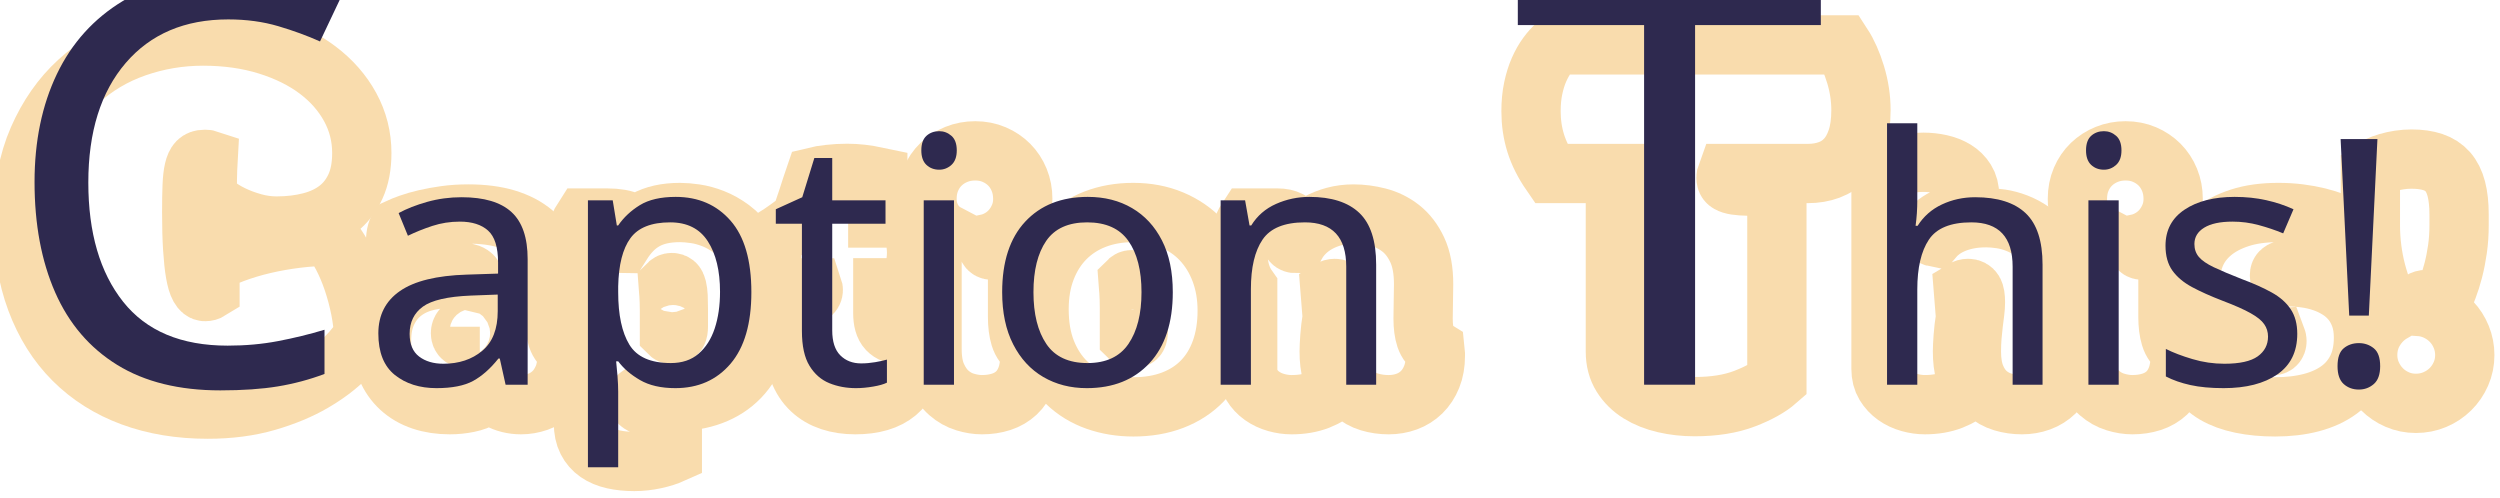
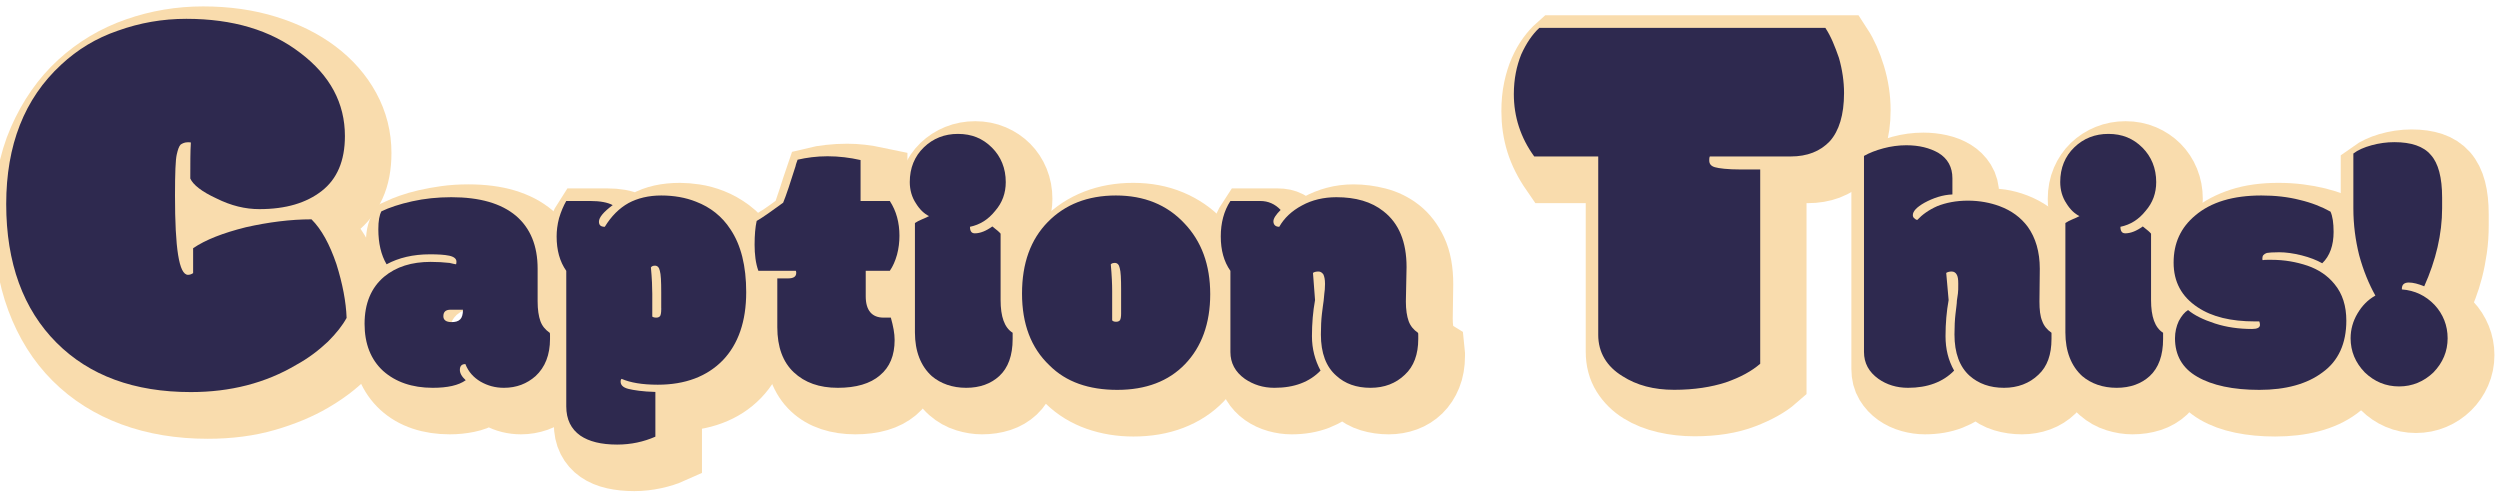
<svg xmlns="http://www.w3.org/2000/svg" width="100%" height="100%" viewBox="0 0 799 159" version="1.1" xml:space="preserve" style="fill-rule:evenodd;clip-rule:evenodd;stroke-miterlimit:10;">
  <g transform="matrix(1,0,0,1,-2325,-5132)">
    <g id="CaptionThis" transform="matrix(0.559978,0,0,0.355439,1022.83,3307.57)">
      <rect x="2325.39" y="5132.89" width="1425.55" height="447.234" style="fill:none;" />
      <clipPath id="_clip1">
        <rect x="2325.39" y="5132.89" width="1425.55" height="447.234" />
      </clipPath>
      <g clip-path="url(#_clip1)">
        <g transform="matrix(1.78578,0,0,2.81342,2477.75,5172.27)">
          <path d="M0,114.286C5.656,112.637 10.576,110.589 14.761,108.143C18.943,105.699 22.391,103.105 25.102,100.365C27.812,97.625 29.728,95.165 30.847,92.984C30.788,90.51 30.463,87.785 29.875,84.808C29.285,81.834 28.505,78.887 27.532,75.97C26.561,73.053 25.411,70.328 24.086,67.794C22.76,65.261 21.301,63.169 19.71,61.518C16.469,61.518 13.051,61.739 9.457,62.181C5.862,62.623 2.371,63.242 -1.017,64.037C-4.406,64.833 -7.602,65.791 -10.606,66.91C-13.612,68.03 -16.146,69.296 -18.208,70.711L-18.208,78.754C-18.681,79.05 -19.211,79.196 -19.799,79.196C-20.448,79.196 -21.037,78.725 -21.567,77.782C-22.098,76.84 -22.539,75.351 -22.893,73.318C-23.246,71.285 -23.526,68.664 -23.732,65.452C-23.939,62.241 -24.042,58.367 -24.042,53.828C-24.042,50.47 -23.998,47.701 -23.909,45.52C-23.821,43.341 -23.631,41.617 -23.335,40.349C-23.041,39.083 -22.643,38.199 -22.142,37.698C-21.642,37.198 -20.948,36.946 -20.064,36.946L-19.49,36.946C-19.225,36.946 -19.004,36.976 -18.827,37.035C-18.946,39.098 -19.019,41.131 -19.048,43.134C-19.078,45.138 -19.092,46.905 -19.092,48.437C-18.681,49.321 -17.753,50.337 -16.308,51.486C-14.865,52.635 -13.112,53.711 -11.049,54.712C-8.987,55.715 -6.733,56.555 -4.287,57.231C-1.843,57.91 0.618,58.248 3.093,58.248C7.04,58.248 10.694,57.806 14.054,56.922C17.412,56.038 20.285,54.668 22.671,52.812C25.058,50.956 26.928,48.556 28.284,45.608C29.639,42.662 30.316,39.098 30.316,34.913C30.316,29.669 29.079,24.779 26.604,20.241C24.13,15.704 20.667,11.756 16.219,8.397C11.77,5.038 6.422,2.387 0.177,0.442C-6.07,-1.503 -12.936,-2.475 -20.418,-2.475C-27.843,-2.475 -35.018,-1.266 -41.94,1.149C-48.865,3.566 -54.993,7.219 -60.325,12.109C-65.659,17.001 -69.931,23.114 -73.142,30.45C-76.354,37.786 -77.959,46.404 -77.959,56.303C-77.959,65.909 -76.56,74.467 -73.761,81.98C-70.962,89.493 -66.984,95.828 -61.828,100.984C-56.673,106.14 -50.47,110.058 -43.223,112.739C-35.975,115.42 -27.873,116.761 -18.915,116.761C-11.963,116.761 -5.657,115.935 0,114.286Z" style="fill:none;fill-rule:nonzero;stroke:rgb(249,220,173);stroke-width:18.95px;" />
        </g>
        <g transform="matrix(1.78578,0,0,2.81342,2599.24,5395.41)">
          <path d="M0,11.115C0,12.618 -0.305,13.657 -0.913,14.229C-1.522,14.802 -2.398,15.088 -3.544,15.088C-4.261,15.088 -4.878,14.945 -5.396,14.658C-5.916,14.372 -6.175,13.871 -6.175,13.155C-6.175,12.618 -6.005,12.144 -5.665,11.732C-5.325,11.321 -4.743,11.115 -3.92,11.115L0,11.115ZM23.945,-2.039C23.945,-5.618 23.373,-8.831 22.228,-11.677C21.082,-14.523 19.363,-16.92 17.073,-18.871C14.782,-20.822 11.91,-22.316 8.456,-23.355C5.001,-24.392 0.966,-24.912 -3.651,-24.912C-6.301,-24.912 -8.779,-24.751 -11.088,-24.428C-13.396,-24.106 -15.509,-23.721 -17.423,-23.274C-19.338,-22.826 -21.021,-22.343 -22.47,-21.824C-23.92,-21.305 -25.11,-20.831 -26.04,-20.402C-26.435,-19.614 -26.694,-18.71 -26.819,-17.69C-26.944,-16.67 -27.007,-15.658 -27.007,-14.657C-27.007,-12.544 -26.766,-10.469 -26.282,-8.428C-25.799,-6.388 -25.164,-4.705 -24.376,-3.382C-22.443,-4.491 -20.26,-5.315 -17.826,-5.851C-15.392,-6.388 -12.958,-6.657 -10.523,-6.657C-9.45,-6.657 -8.395,-6.621 -7.356,-6.55C-6.318,-6.477 -5.405,-6.362 -4.618,-6.2C-3.831,-6.039 -3.195,-5.798 -2.712,-5.476C-2.229,-5.154 -1.987,-4.759 -1.987,-4.295C-1.987,-4.044 -2.041,-3.739 -2.148,-3.382C-2.721,-3.524 -3.419,-3.668 -4.242,-3.811C-4.958,-3.919 -5.817,-4.017 -6.819,-4.107C-7.821,-4.196 -8.967,-4.241 -10.255,-4.241C-13.119,-4.241 -15.831,-3.846 -18.39,-3.06C-20.949,-2.272 -23.194,-1.064 -25.128,0.565C-27.061,2.194 -28.591,4.252 -29.718,6.739C-30.846,9.227 -31.409,12.171 -31.409,15.571C-31.409,18.865 -30.882,21.772 -29.825,24.296C-28.771,26.819 -27.284,28.959 -25.369,30.712C-23.455,32.466 -21.164,33.791 -18.497,34.685C-15.831,35.579 -12.868,36.027 -9.611,36.027C-7.606,36.027 -5.638,35.83 -3.705,35.437C-1.772,35.043 -0.233,34.452 0.912,33.665C0.304,33.056 -0.161,32.466 -0.483,31.893C-0.806,31.321 -0.967,30.784 -0.967,30.282C-0.967,29.745 -0.815,29.316 -0.511,28.994C-0.207,28.672 0.25,28.511 0.858,28.511C1.359,29.799 2.048,30.918 2.926,31.866C3.803,32.815 4.786,33.594 5.879,34.202C6.97,34.811 8.134,35.266 9.368,35.571C10.604,35.875 11.865,36.027 13.154,36.027C14.979,36.027 16.769,35.723 18.522,35.115C20.276,34.506 21.843,33.567 23.221,32.296C24.599,31.026 25.718,29.406 26.576,27.437C27.436,25.469 27.865,23.124 27.865,20.403L27.865,19.464C27.865,19.052 27.847,18.703 27.812,18.417C26.308,17.486 25.288,16.216 24.751,14.605C24.214,12.994 23.945,10.954 23.945,8.484L23.945,-2.039Z" style="fill:none;fill-rule:nonzero;stroke:rgb(249,220,173);stroke-width:18.95px;" />
        </g>
        <g transform="matrix(1.78578,0,0,2.81342,2658.39,5542.85)">
          <path d="M0,-76.027C-0.537,-75.203 -1.003,-74.317 -1.396,-73.369C-1.79,-72.42 -2.121,-71.444 -2.39,-70.443C-2.657,-69.441 -2.854,-68.456 -2.979,-67.49C-3.104,-66.524 -3.168,-65.611 -3.168,-64.752C-3.168,-62.675 -2.907,-60.689 -2.39,-58.792C-1.871,-56.895 -1.074,-55.195 0,-53.692L0,-10.47C0,-8.252 0.394,-6.372 1.182,-4.833C1.968,-3.295 3.068,-2.033 4.483,-1.048C5.896,-0.064 7.605,0.652 9.61,1.1C11.615,1.547 13.834,1.771 16.269,1.771C17.342,1.771 18.442,1.708 19.57,1.583C20.698,1.457 21.799,1.279 22.872,1.046C23.946,0.813 24.957,0.544 25.906,0.241C26.854,-0.064 27.686,-0.377 28.402,-0.699L28.402,-14.981C26.362,-15.088 24.635,-15.222 23.222,-15.383C21.807,-15.544 20.662,-15.751 19.785,-16.001C18.907,-16.252 18.272,-16.565 17.879,-16.94C17.484,-17.316 17.288,-17.773 17.288,-18.309C17.288,-18.739 17.413,-19.043 17.664,-19.222C17.95,-19.079 18.362,-18.908 18.899,-18.712C19.437,-18.515 20.151,-18.318 21.047,-18.121C21.941,-17.924 23.051,-17.754 24.376,-17.611C25.699,-17.468 27.311,-17.397 29.208,-17.397C33.61,-17.397 37.557,-18.049 41.047,-19.356C44.536,-20.663 47.498,-22.578 49.933,-25.101C52.366,-27.625 54.228,-30.72 55.517,-34.39C56.805,-38.058 57.449,-42.237 57.449,-46.926C57.449,-51.472 56.983,-55.391 56.053,-58.685C55.122,-61.978 53.905,-64.76 52.402,-67.034C50.898,-69.306 49.189,-71.15 47.274,-72.564C45.359,-73.977 43.417,-75.069 41.449,-75.839C39.48,-76.608 37.574,-77.128 35.731,-77.396C33.888,-77.664 32.269,-77.798 30.872,-77.798C28.617,-77.798 26.567,-77.592 24.725,-77.181C22.881,-76.769 21.208,-76.143 19.704,-75.302C18.201,-74.461 16.841,-73.423 15.624,-72.188C14.407,-70.953 13.279,-69.512 12.241,-67.866C11.525,-67.866 11.033,-68.027 10.765,-68.349C10.496,-68.671 10.362,-69.047 10.362,-69.477C10.362,-69.942 10.487,-70.389 10.738,-70.819C11.418,-71.964 12.76,-73.27 14.765,-74.738C13.941,-75.168 12.921,-75.49 11.705,-75.705C10.487,-75.92 9.128,-76.027 7.624,-76.027L0,-76.027ZM27.489,-46.336C27.489,-47.517 27.472,-48.528 27.436,-49.369C27.399,-50.21 27.364,-50.944 27.328,-51.571C27.293,-52.196 27.239,-52.76 27.168,-53.262C27.096,-53.763 27.042,-54.3 27.007,-54.873C27.149,-55.015 27.319,-55.141 27.517,-55.249C27.713,-55.356 27.973,-55.41 28.295,-55.41C28.652,-55.41 28.966,-55.302 29.234,-55.088C29.503,-54.873 29.727,-54.407 29.905,-53.692C30.084,-52.975 30.201,-52.062 30.255,-50.953C30.309,-49.843 30.335,-48.484 30.335,-46.873L30.335,-41.396C30.335,-40.465 30.219,-39.794 29.986,-39.383C29.753,-38.971 29.297,-38.765 28.617,-38.765C28.115,-38.765 27.739,-38.89 27.489,-39.141L27.489,-46.336Z" style="fill:none;fill-rule:nonzero;stroke:rgb(249,220,173);stroke-width:18.95px;" />
        </g>
        <g transform="matrix(1.78578,0,0,2.81342,2778.82,5343.3)">
          <path d="M0,35.168C0,38.462 0.465,41.315 1.396,43.732C2.326,46.148 3.651,48.161 5.369,49.772C7.087,51.383 9.136,52.583 11.517,53.369C13.896,54.156 16.537,54.55 19.436,54.55C25.198,54.55 29.637,53.244 32.751,50.631C35.865,48.019 37.422,44.224 37.422,39.249C37.422,38.032 37.306,36.815 37.073,35.598C36.84,34.381 36.581,33.235 36.295,32.162L33.986,32.162C32.16,32.162 30.746,31.634 29.744,30.578C28.742,29.522 28.241,27.759 28.241,25.289L28.241,17.182L35.919,17.182C36.957,15.678 37.735,13.898 38.255,11.839C38.773,9.782 39.033,7.839 39.033,6.014C39.033,4.081 38.773,2.14 38.255,0.189C37.735,-1.762 36.957,-3.524 35.919,-5.1L26.631,-5.1L26.631,-18.254C24.769,-18.647 23.061,-18.934 21.503,-19.113C19.946,-19.292 18.397,-19.382 16.858,-19.382C14.89,-19.382 12.957,-19.274 11.061,-19.06C9.162,-18.845 7.642,-18.594 6.496,-18.308C6.21,-17.484 5.87,-16.456 5.477,-15.221C5.082,-13.986 4.671,-12.706 4.241,-11.382C3.812,-10.057 3.383,-8.786 2.953,-7.57C2.523,-6.353 2.147,-5.368 1.825,-4.617C0.68,-3.758 -0.636,-2.791 -2.121,-1.717C-3.606,-0.644 -5.101,0.359 -6.604,1.289C-6.818,2.185 -6.989,3.303 -7.114,4.645C-7.24,5.987 -7.302,7.178 -7.302,8.215C-7.302,9.826 -7.204,11.41 -7.007,12.967C-6.811,14.524 -6.515,15.947 -6.121,17.235L5.906,17.235C5.978,17.45 6.014,17.665 6.014,17.88C6.014,18.417 5.799,18.846 5.369,19.168C4.939,19.49 4.259,19.651 3.329,19.651L0,19.651L0,35.168Z" style="fill:none;fill-rule:nonzero;stroke:rgb(249,220,173);stroke-width:18.95px;" />
        </g>
        <g transform="matrix(1.78578,0,0,2.81342,2857.35,5318.38)">
          <path d="M0,45.691C0,49.092 0.511,51.928 1.53,54.201C2.551,56.474 3.839,58.291 5.396,59.65C6.953,61.011 8.671,61.978 10.551,62.55C12.43,63.122 14.229,63.409 15.946,63.409C18.165,63.409 20.215,63.105 22.094,62.496C23.973,61.888 25.592,60.948 26.953,59.677C28.312,58.407 29.369,56.787 30.121,54.818C30.872,52.85 31.248,50.505 31.248,47.785L31.248,46.845C31.248,46.434 31.229,46.085 31.194,45.798C29.691,44.868 28.671,43.517 28.134,41.745C27.598,39.973 27.329,37.852 27.329,35.382L27.329,14.121C27.257,14.013 27.096,13.844 26.846,13.611C26.595,13.378 26.326,13.137 26.04,12.886C25.753,12.636 25.484,12.421 25.234,12.242C24.984,12.063 24.806,11.938 24.698,11.866C22.765,13.298 20.903,14.013 19.114,14.013C18.541,14.013 18.139,13.808 17.906,13.396C17.673,12.985 17.557,12.51 17.557,11.973C19.061,11.651 20.51,11.07 21.906,10.228C23.302,9.388 24.519,8.341 25.557,7.087C26.595,5.835 27.427,4.412 28.054,2.819C28.68,1.227 28.993,-0.5 28.993,-2.362C28.993,-4.545 28.608,-6.577 27.839,-8.456C27.068,-10.335 26.004,-11.955 24.645,-13.315C23.283,-14.675 21.682,-15.749 19.839,-16.537C17.995,-17.323 15.981,-17.718 13.799,-17.718C11.651,-17.718 9.646,-17.342 7.785,-16.59C5.924,-15.838 4.296,-14.791 2.899,-13.449C1.504,-12.107 0.403,-10.497 -0.402,-8.617C-1.208,-6.738 -1.61,-4.652 -1.61,-2.362C-1.61,-0.894 -1.423,0.43 -1.047,1.611C-0.671,2.792 -0.187,3.839 0.403,4.752C0.993,5.665 1.646,6.443 2.362,7.087C3.078,7.732 3.776,8.233 4.457,8.591C3.633,9.02 2.863,9.378 2.147,9.665C1.432,9.951 0.716,10.327 0,10.792L0,45.691Z" style="fill:none;fill-rule:nonzero;stroke:rgb(249,220,173);stroke-width:18.95px;" />
        </g>
        <g transform="matrix(1.78578,0,0,2.81342,2994.74,5330.01)">
          <path d="M0,57.824C3.723,56.393 6.872,54.344 9.449,51.677C12.026,49.011 13.995,45.78 15.355,41.986C16.716,38.192 17.396,33.932 17.396,29.207C17.396,24.626 16.671,20.411 15.222,16.563C13.771,12.716 11.731,9.405 9.101,6.63C6.47,3.857 3.311,1.7 -0.376,0.16C-4.062,-1.378 -8.144,-2.148 -12.617,-2.148C-17.092,-2.148 -21.173,-1.432 -24.858,-0.001C-28.546,1.431 -31.714,3.489 -34.362,6.174C-37.012,8.858 -39.069,12.107 -40.536,15.919C-42.005,19.731 -42.737,23.999 -42.737,28.724C-42.737,33.95 -41.951,38.514 -40.375,42.415C-38.801,46.317 -36.662,49.574 -33.959,52.187C-31.257,54.8 -28.071,56.75 -24.402,58.039C-20.733,59.327 -16.805,59.972 -12.617,59.972C-7.929,59.972 -3.723,59.255 0,57.824ZM-13.853,28.402C-13.853,27.22 -13.87,26.21 -13.906,25.368C-13.942,24.528 -13.978,23.794 -14.014,23.167C-14.049,22.541 -14.103,21.977 -14.174,21.475C-14.246,20.975 -14.3,20.438 -14.335,19.865C-14.192,19.722 -14.022,19.596 -13.825,19.489C-13.629,19.382 -13.369,19.328 -13.047,19.328C-12.689,19.328 -12.376,19.435 -12.107,19.65C-11.839,19.865 -11.615,20.33 -11.437,21.046C-11.258,21.762 -11.141,22.675 -11.087,23.784C-11.033,24.894 -11.007,26.254 -11.007,27.865L-11.007,35.543C-11.007,36.474 -11.123,37.145 -11.355,37.556C-11.589,37.968 -12.045,38.174 -12.725,38.174C-13.227,38.174 -13.603,38.049 -13.853,37.798L-13.853,28.402Z" style="fill:none;fill-rule:nonzero;stroke:rgb(249,220,173);stroke-width:18.95px;" />
        </g>
        <g transform="matrix(1.78578,0,0,2.81342,3037.51,5493.15)">
          <path d="M0,-58.361C-1.074,-56.75 -1.871,-54.906 -2.39,-52.831C-2.907,-50.755 -3.168,-48.858 -3.168,-47.139C-3.168,-45.063 -2.907,-43.077 -2.39,-41.18C-1.871,-39.282 -1.074,-37.583 0,-36.079L0,-10.093C0,-8.16 0.43,-6.486 1.289,-5.073C2.147,-3.658 3.248,-2.477 4.591,-1.529C5.933,-0.58 7.437,0.127 9.101,0.592C10.765,1.056 12.402,1.289 14.014,1.289C17.234,1.289 20.107,0.797 22.631,-0.187C25.154,-1.171 27.203,-2.486 28.778,-4.133C28.062,-5.457 27.427,-7.032 26.872,-8.858C26.316,-10.683 26.04,-12.992 26.04,-15.784C26.04,-16.285 26.058,-16.929 26.094,-17.717C26.129,-18.504 26.183,-19.382 26.255,-20.348C26.326,-21.314 26.424,-22.343 26.55,-23.435C26.675,-24.527 26.827,-25.61 27.007,-26.683L26.309,-35.435C26.773,-35.721 27.275,-35.864 27.812,-35.864C28.635,-35.864 29.234,-35.55 29.61,-34.925C29.986,-34.298 30.174,-33.126 30.174,-31.408C30.174,-30.477 30.102,-29.457 29.959,-28.348C29.816,-27.238 29.664,-26.03 29.503,-24.724C29.342,-23.417 29.198,-22.012 29.073,-20.509C28.947,-19.006 28.886,-17.412 28.886,-15.731C28.886,-12.58 29.323,-9.923 30.201,-7.757C31.078,-5.591 32.259,-3.838 33.744,-2.496C35.229,-1.153 36.947,-0.187 38.899,0.404C40.85,0.994 42.898,1.289 45.047,1.289C47.087,1.289 49.011,0.958 50.818,0.296C52.625,-0.366 54.209,-1.359 55.57,-2.684C56.93,-4.007 58.004,-5.645 58.791,-7.596C59.578,-9.547 59.973,-11.793 59.973,-14.335L59.973,-15.274C59.973,-15.685 59.954,-16.034 59.919,-16.321C58.415,-17.252 57.396,-18.522 56.858,-20.133C56.321,-21.744 56.053,-23.784 56.053,-26.254C56.053,-27.972 56.08,-29.833 56.134,-31.838C56.188,-33.842 56.214,-35.65 56.214,-37.26C56.214,-41.663 55.534,-45.314 54.174,-48.213C52.813,-51.112 51.06,-53.403 48.912,-55.086C46.765,-56.768 44.356,-57.949 41.69,-58.629C39.024,-59.309 36.402,-59.65 33.825,-59.65C31.642,-59.65 29.592,-59.389 27.678,-58.871C25.763,-58.352 24.026,-57.663 22.47,-56.804C20.912,-55.944 19.552,-54.942 18.389,-53.797C17.226,-52.651 16.286,-51.452 15.57,-50.2C14.89,-50.2 14.407,-50.369 14.121,-50.71C13.834,-51.049 13.691,-51.435 13.691,-51.864C13.691,-52.831 14.479,-54.047 16.054,-55.515C15.266,-56.338 14.362,-57.019 13.342,-57.555C12.322,-58.092 11.061,-58.361 9.557,-58.361L0,-58.361Z" style="fill:none;fill-rule:nonzero;stroke:rgb(249,220,173);stroke-width:18.95px;" />
        </g>
        <g transform="matrix(1.78578,0,0,2.81342,3339.53,5371.46)">
          <path d="M0,-25.278L-6.1,-25.278C-8.28,-25.278 -10.032,-25.322 -11.358,-25.41C-12.685,-25.499 -13.716,-25.66 -14.452,-25.897C-15.189,-26.132 -15.676,-26.412 -15.91,-26.736C-16.146,-27.06 -16.264,-27.487 -16.264,-28.018C-16.264,-28.429 -16.176,-28.871 -15.999,-29.344L9.899,-29.344C12.374,-29.344 14.642,-29.726 16.705,-30.493C18.767,-31.258 20.55,-32.451 22.053,-34.072C23.555,-35.693 24.733,-37.785 25.588,-40.348C26.441,-42.911 26.869,-45.99 26.869,-49.585C26.869,-53.414 26.295,-57.215 25.146,-60.987C23.997,-64.757 22.597,-67.91 20.947,-70.445L-70.446,-70.445C-71.448,-69.56 -72.435,-68.456 -73.407,-67.13C-74.379,-65.804 -75.249,-64.271 -76.015,-62.533C-76.781,-60.795 -77.399,-58.821 -77.87,-56.611C-78.343,-54.402 -78.577,-51.941 -78.577,-49.231C-78.577,-45.636 -78.077,-42.233 -77.075,-39.022C-76.073,-35.81 -74.454,-32.584 -72.214,-29.344L-51.619,-29.344L-51.619,27.578C-51.619,30.583 -50.927,33.191 -49.542,35.401C-48.158,37.61 -46.302,39.437 -43.974,40.881C-41.646,42.325 -38.95,43.4 -35.886,44.107C-32.823,44.814 -29.641,45.167 -26.34,45.167C-20.095,45.167 -14.747,44.313 -10.298,42.604C-5.85,40.896 -2.417,38.98 0,36.859L0,-25.278Z" style="fill:none;fill-rule:nonzero;stroke:rgb(249,220,173);stroke-width:18.95px;" />
        </g>
        <g transform="matrix(1.78578,0,0,2.81342,3449.49,5467.01)">
          <path d="M0,-56.321C0,-58.218 -0.421,-59.838 -1.262,-61.18C-2.103,-62.522 -3.213,-63.613 -4.59,-64.455C-5.969,-65.296 -7.543,-65.913 -9.315,-66.307C-11.087,-66.701 -12.904,-66.898 -14.765,-66.898C-17.307,-66.898 -19.785,-66.567 -22.201,-65.905C-24.617,-65.242 -26.648,-64.428 -28.295,-63.462L-28.295,-0.805C-28.295,1.128 -27.865,2.802 -27.006,4.215C-26.147,5.63 -25.047,6.811 -23.704,7.759C-22.362,8.708 -20.858,9.415 -19.194,9.88C-17.529,10.345 -15.893,10.577 -14.281,10.577C-11.06,10.577 -8.188,10.085 -5.664,9.101C-3.141,8.117 -1.092,6.802 0.483,5.155C-0.233,3.831 -0.868,2.256 -1.423,0.43C-1.978,-1.395 -2.255,-3.704 -2.255,-6.496C-2.255,-6.997 -2.237,-7.641 -2.201,-8.429C-2.166,-9.216 -2.112,-10.093 -2.04,-11.06C-1.969,-12.026 -1.87,-13.055 -1.745,-14.147C-1.62,-15.238 -1.468,-16.321 -1.288,-17.395L-1.986,-26.147C-1.521,-26.433 -1.02,-26.576 -0.483,-26.576C0.34,-26.576 0.939,-26.262 1.315,-25.637C1.691,-25.01 1.88,-23.838 1.88,-22.12C1.88,-21.189 1.808,-20.169 1.665,-19.06C1.521,-17.95 1.369,-16.742 1.208,-15.436C1.047,-14.129 0.903,-12.724 0.778,-11.221C0.653,-9.717 0.591,-8.124 0.591,-6.443C0.591,-3.292 1.028,-0.634 1.906,1.531C2.783,3.697 3.964,5.45 5.45,6.792C6.935,8.135 8.653,9.101 10.604,9.692C12.555,10.282 14.604,10.577 16.752,10.577C18.792,10.577 20.716,10.246 22.523,9.584C24.33,8.922 25.914,7.929 27.275,6.604C28.635,5.281 29.709,3.643 30.496,1.692C31.283,-0.258 31.678,-2.505 31.678,-5.047L31.678,-5.986C31.678,-6.397 31.659,-6.746 31.624,-7.033C30.121,-7.964 29.101,-9.234 28.563,-10.845C28.026,-12.456 27.759,-14.496 27.759,-16.966C27.759,-18.684 27.785,-20.456 27.839,-22.281C27.893,-24.107 27.919,-25.825 27.919,-27.435C27.919,-30.37 27.562,-32.947 26.846,-35.167C26.129,-37.386 25.172,-39.301 23.974,-40.912C22.773,-42.523 21.404,-43.856 19.866,-44.912C18.326,-45.967 16.716,-46.818 15.033,-47.462C13.351,-48.106 11.678,-48.553 10.014,-48.804C8.35,-49.054 6.801,-49.18 5.369,-49.18C3.186,-49.18 1.217,-49.001 -0.537,-48.643C-2.291,-48.285 -3.848,-47.811 -5.208,-47.22C-6.568,-46.63 -7.75,-45.967 -8.751,-45.234C-9.754,-44.5 -10.577,-43.758 -11.221,-43.006C-11.579,-43.077 -11.911,-43.256 -12.214,-43.543C-12.519,-43.829 -12.671,-44.187 -12.671,-44.616C-12.671,-45.154 -12.34,-45.771 -11.678,-46.469C-11.016,-47.167 -10.112,-47.846 -8.966,-48.509C-7.821,-49.171 -6.479,-49.761 -4.939,-50.281C-3.4,-50.799 -1.754,-51.113 0,-51.22L0,-56.321Z" style="fill:none;fill-rule:nonzero;stroke:rgb(249,220,173);stroke-width:18.95px;" />
        </g>
        <g transform="matrix(1.78578,0,0,2.81342,3513.92,5318.38)">
          <path d="M0,45.691C0,49.092 0.511,51.928 1.53,54.201C2.551,56.474 3.839,58.291 5.396,59.65C6.953,61.011 8.671,61.978 10.551,62.55C12.43,63.122 14.229,63.409 15.946,63.409C18.165,63.409 20.215,63.105 22.094,62.496C23.973,61.888 25.592,60.948 26.953,59.677C28.312,58.407 29.369,56.787 30.121,54.818C30.872,52.85 31.248,50.505 31.248,47.785L31.248,46.845C31.248,46.434 31.229,46.085 31.194,45.798C29.691,44.868 28.671,43.517 28.134,41.745C27.598,39.973 27.329,37.852 27.329,35.382L27.329,14.121C27.257,14.013 27.096,13.844 26.846,13.611C26.595,13.378 26.326,13.137 26.04,12.886C25.753,12.636 25.484,12.421 25.234,12.242C24.984,12.063 24.806,11.938 24.698,11.866C22.765,13.298 20.903,14.013 19.114,14.013C18.541,14.013 18.139,13.808 17.906,13.396C17.673,12.985 17.557,12.51 17.557,11.973C19.061,11.651 20.51,11.07 21.906,10.228C23.302,9.388 24.519,8.341 25.557,7.087C26.595,5.835 27.427,4.412 28.054,2.819C28.68,1.227 28.993,-0.5 28.993,-2.362C28.993,-4.545 28.608,-6.577 27.839,-8.456C27.068,-10.335 26.004,-11.955 24.645,-13.315C23.283,-14.675 21.682,-15.749 19.839,-16.537C17.995,-17.323 15.981,-17.718 13.799,-17.718C11.651,-17.718 9.646,-17.342 7.785,-16.59C5.924,-15.838 4.296,-14.791 2.899,-13.449C1.504,-12.107 0.403,-10.497 -0.402,-8.617C-1.208,-6.738 -1.61,-4.652 -1.61,-2.362C-1.61,-0.894 -1.423,0.43 -1.047,1.611C-0.671,2.792 -0.187,3.839 0.403,4.752C0.993,5.665 1.646,6.443 2.362,7.087C3.078,7.732 3.776,8.233 4.457,8.591C3.633,9.02 2.863,9.378 2.147,9.665C1.432,9.951 0.716,10.327 0,10.792L0,45.691Z" style="fill:none;fill-rule:nonzero;stroke:rgb(249,220,173);stroke-width:18.95px;" />
        </g>
        <g transform="matrix(1.78578,0,0,2.81342,3642.06,5446.85)">
          <path d="M0,-25.236C1.413,-25.039 2.756,-24.779 4.026,-24.457C5.297,-24.135 6.47,-23.768 7.543,-23.357C8.617,-22.944 9.565,-22.506 10.389,-22.041C11.355,-22.971 12.196,-24.26 12.912,-25.907C13.628,-27.553 13.986,-29.611 13.986,-32.081C13.986,-33.155 13.905,-34.318 13.745,-35.571C13.584,-36.824 13.323,-37.826 12.966,-38.578C11.785,-39.257 10.397,-39.911 8.805,-40.538C7.212,-41.163 5.477,-41.71 3.597,-42.175C1.718,-42.64 -0.296,-43.007 -2.443,-43.276C-4.591,-43.544 -6.828,-43.678 -9.154,-43.678C-13.879,-43.678 -17.996,-43.106 -21.503,-41.961C-25.012,-40.815 -27.929,-39.276 -30.255,-37.343C-32.582,-35.41 -34.317,-33.164 -35.463,-30.605C-36.608,-28.045 -37.181,-25.352 -37.181,-22.525C-37.181,-19.123 -36.483,-16.224 -35.087,-13.826C-33.691,-11.428 -31.812,-9.451 -29.449,-7.894C-27.087,-6.337 -24.341,-5.2 -21.208,-4.485C-18.076,-3.768 -14.757,-3.41 -11.248,-3.41L-10.658,-3.41C-10.443,-3.41 -10.14,-3.428 -9.745,-3.464C-9.638,-3.177 -9.584,-2.891 -9.584,-2.605C-9.584,-2.104 -9.736,-1.71 -10.04,-1.424C-10.345,-1.137 -11.033,-0.994 -12.107,-0.994C-14.435,-0.994 -16.636,-1.173 -18.711,-1.531C-20.788,-1.889 -22.711,-2.354 -24.483,-2.927C-26.255,-3.5 -27.83,-4.153 -29.208,-4.887C-30.586,-5.62 -31.704,-6.345 -32.563,-7.062C-33.065,-6.739 -33.566,-6.283 -34.066,-5.693C-34.568,-5.102 -35.016,-4.412 -35.409,-3.625C-35.804,-2.838 -36.126,-1.969 -36.376,-1.021C-36.626,-0.072 -36.751,0.921 -36.751,1.958C-36.751,4.75 -36.107,7.176 -34.818,9.234C-33.53,11.292 -31.723,13.001 -29.396,14.361C-27.069,15.722 -24.269,16.742 -20.993,17.422C-17.718,18.101 -14.112,18.442 -10.175,18.442C-5.915,18.442 -2.05,17.985 1.423,17.073C4.895,16.16 7.865,14.791 10.335,12.965C12.805,11.139 14.711,8.84 16.054,6.066C17.396,3.292 18.066,0.044 18.066,-3.679C18.066,-6.149 17.727,-8.35 17.047,-10.283C16.366,-12.216 15.444,-13.898 14.281,-15.33C13.118,-16.761 11.749,-17.978 10.174,-18.981C8.599,-19.983 6.926,-20.788 5.154,-21.397C3.383,-22.005 1.548,-22.444 -0.349,-22.712C-2.247,-22.981 -4.09,-23.115 -5.879,-23.115L-7.168,-23.115C-7.598,-23.115 -8.116,-23.096 -8.725,-23.061C-8.761,-23.132 -8.778,-23.231 -8.778,-23.357L-8.778,-23.652C-8.778,-24.117 -8.653,-24.475 -8.402,-24.726C-8.152,-24.976 -7.821,-25.164 -7.409,-25.289C-6.998,-25.414 -6.523,-25.486 -5.986,-25.504C-5.45,-25.522 -4.896,-25.531 -4.322,-25.531C-2.854,-25.531 -1.414,-25.432 0,-25.236Z" style="fill:none;fill-rule:nonzero;stroke:rgb(249,220,173);stroke-width:18.95px;" />
        </g>
        <g transform="matrix(1.78578,0,0,2.81342,3728.88,5445.72)">
          <path d="M0,-42.631C0,-45.852 -0.296,-48.59 -0.886,-50.845C-1.477,-53.101 -2.39,-54.926 -3.624,-56.322C-4.859,-57.718 -6.435,-58.738 -8.35,-59.382C-10.265,-60.027 -12.546,-60.349 -15.194,-60.349C-16.52,-60.349 -17.825,-60.25 -19.114,-60.053C-20.402,-59.857 -21.629,-59.588 -22.792,-59.248C-23.955,-58.907 -25.012,-58.514 -25.96,-58.067C-26.908,-57.619 -27.705,-57.163 -28.349,-56.698L-28.349,-39.194C-28.349,-36.689 -28.187,-34.174 -27.866,-31.651C-27.544,-29.128 -27.069,-26.675 -26.443,-24.296C-25.817,-21.915 -25.065,-19.625 -24.187,-17.423C-23.312,-15.222 -22.336,-13.19 -21.262,-11.329C-23.624,-9.968 -25.539,-8.089 -27.007,-5.692C-28.475,-3.293 -29.208,-0.626 -29.208,2.308C-29.208,4.421 -28.797,6.415 -27.973,8.295C-27.15,10.174 -26.04,11.811 -24.645,13.207C-23.248,14.603 -21.62,15.704 -19.759,16.51C-17.897,17.315 -15.911,17.718 -13.799,17.718C-11.651,17.718 -9.629,17.315 -7.731,16.51C-5.835,15.704 -4.18,14.603 -2.766,13.207C-1.352,11.811 -0.233,10.174 0.59,8.295C1.413,6.415 1.825,4.421 1.825,2.308C1.825,0.268 1.449,-1.673 0.697,-3.517C-0.054,-5.36 -1.093,-6.98 -2.416,-8.376C-3.741,-9.772 -5.289,-10.9 -7.061,-11.759C-8.832,-12.618 -10.738,-13.119 -12.778,-13.262L-12.778,-13.477C-12.778,-14.193 -12.556,-14.702 -12.107,-15.007C-11.66,-15.311 -11.133,-15.464 -10.523,-15.464C-9.844,-15.464 -9.047,-15.338 -8.135,-15.088C-7.222,-14.837 -6.408,-14.55 -5.691,-14.229C-5.012,-15.696 -4.332,-17.316 -3.651,-19.088C-2.972,-20.86 -2.362,-22.792 -1.826,-24.886C-1.289,-26.98 -0.851,-29.216 -0.511,-31.597C-0.171,-33.978 0,-36.51 0,-39.194L0,-42.631Z" style="fill:none;fill-rule:nonzero;stroke:rgb(249,220,173);stroke-width:18.95px;" />
        </g>
        <g transform="matrix(1.78578,0,0,2.81342,2121.07,5003.12)">
-           <text x="114.412px" y="169.08px" style="font-family:'Modak';font-size:181.019px;fill:rgb(46,41,79);">C</text>
-           <text x="230.275px" y="169.08px" style="font-family:'Modak';font-size:109.959px;fill:rgb(46,41,79);">a<tspan x="292.977px 354.928px 404.852px 439.957px 505.237px " y="169.08px 169.08px 169.08px 169.08px 169.08px ">ption</tspan>
-           </text>
-           <text x="597.698px" y="169.08px" style="font-family:'Modak';font-size:181.019px;fill:rgb(46,41,79);">T</text>
-           <text x="708.17px" y="169.08px" style="font-family:'Modak';font-size:109.959px;fill:rgb(46,41,79);">h<tspan x="772.536px 808.447px 865.673px " y="169.08px 169.08px 169.08px ">is!</tspan>
-           </text>
+           <g transform="matrix(181.019,0,0,181.019,114.412,169.08)">
+             <path d="M0.332,-0.194C0.335,-0.194 0.338,-0.195 0.341,-0.197L0.341,-0.241C0.363,-0.256 0.394,-0.268 0.434,-0.278C0.474,-0.287 0.513,-0.292 0.55,-0.292C0.568,-0.274 0.582,-0.248 0.594,-0.213C0.605,-0.178 0.611,-0.146 0.612,-0.118C0.605,-0.105 0.594,-0.091 0.579,-0.076C0.563,-0.061 0.545,-0.047 0.523,-0.035C0.469,-0.003 0.407,0.013 0.337,0.013C0.237,0.013 0.158,-0.016 0.1,-0.074C0.041,-0.133 0.011,-0.215 0.011,-0.319C0.011,-0.423 0.043,-0.505 0.108,-0.565C0.137,-0.592 0.17,-0.612 0.208,-0.625C0.247,-0.639 0.287,-0.646 0.329,-0.646C0.411,-0.646 0.478,-0.626 0.53,-0.586C0.583,-0.546 0.609,-0.497 0.609,-0.439C0.609,-0.395 0.595,-0.363 0.568,-0.342C0.541,-0.321 0.505,-0.31 0.458,-0.31C0.433,-0.31 0.408,-0.316 0.382,-0.329C0.356,-0.341 0.341,-0.353 0.336,-0.364C0.336,-0.391 0.336,-0.412 0.337,-0.427C0.337,-0.428 0.336,-0.428 0.334,-0.428L0.331,-0.428C0.326,-0.428 0.322,-0.426 0.319,-0.424C0.316,-0.421 0.314,-0.415 0.312,-0.406C0.31,-0.397 0.309,-0.374 0.309,-0.334C0.309,-0.241 0.316,-0.194 0.332,-0.194Z" style="fill:rgb(46,41,79);fill-rule:nonzero;" />
+           </g>
+           <g transform="matrix(109.959,0,0,109.959,230.275,169.08)">
+             <path d="M0.509,-0.242C0.509,-0.218 0.512,-0.199 0.517,-0.185C0.522,-0.171 0.531,-0.16 0.544,-0.151C0.545,-0.15 0.545,-0.147 0.545,-0.142L0.545,-0.133C0.545,-0.087 0.531,-0.051 0.503,-0.025C0.478,-0.003 0.448,0.009 0.411,0.009C0.386,0.009 0.364,0.003 0.343,-0.009C0.323,-0.021 0.308,-0.037 0.299,-0.06C0.288,-0.06 0.283,-0.054 0.283,-0.043C0.283,-0.034 0.288,-0.024 0.3,-0.013C0.279,0.002 0.247,0.009 0.204,0.009C0.144,0.009 0.096,-0.008 0.06,-0.04C0.024,-0.073 0.006,-0.119 0.006,-0.177C0.006,-0.236 0.025,-0.282 0.063,-0.314C0.098,-0.343 0.143,-0.357 0.198,-0.357C0.217,-0.357 0.235,-0.356 0.253,-0.354C0.265,-0.351 0.271,-0.35 0.272,-0.35C0.273,-0.353 0.273,-0.356 0.273,-0.358C0.273,-0.366 0.266,-0.372 0.252,-0.375C0.238,-0.378 0.219,-0.379 0.196,-0.379C0.147,-0.379 0.105,-0.369 0.07,-0.35C0.054,-0.377 0.046,-0.411 0.046,-0.452C0.046,-0.476 0.049,-0.493 0.055,-0.504C0.078,-0.515 0.108,-0.525 0.144,-0.533C0.18,-0.541 0.218,-0.545 0.258,-0.545C0.341,-0.545 0.403,-0.527 0.446,-0.491C0.488,-0.455 0.509,-0.404 0.509,-0.337L0.509,-0.242ZM0.256,-0.218C0.242,-0.218 0.235,-0.212 0.235,-0.199C0.235,-0.188 0.243,-0.182 0.259,-0.182C0.27,-0.182 0.278,-0.184 0.284,-0.19C0.289,-0.195 0.292,-0.204 0.292,-0.218L0.256,-0.218Z" style="fill:rgb(46,41,79);fill-rule:nonzero;" />
+           </g>
+           <g transform="matrix(109.959,0,0,109.959,292.977,169.08)">
+             <path d="M0.272,-0.264L0.272,-0.198C0.275,-0.196 0.278,-0.195 0.284,-0.195C0.289,-0.195 0.293,-0.197 0.295,-0.2C0.297,-0.204 0.298,-0.21 0.298,-0.219L0.298,-0.269C0.298,-0.3 0.297,-0.321 0.294,-0.331C0.292,-0.341 0.287,-0.346 0.28,-0.346C0.275,-0.346 0.271,-0.345 0.268,-0.341C0.271,-0.309 0.272,-0.283 0.272,-0.264ZM0.117,-0.474C0.117,-0.464 0.122,-0.459 0.134,-0.459C0.153,-0.49 0.176,-0.513 0.203,-0.528C0.229,-0.542 0.261,-0.55 0.298,-0.55C0.335,-0.55 0.369,-0.544 0.399,-0.532C0.441,-0.516 0.475,-0.489 0.499,-0.452C0.53,-0.406 0.545,-0.345 0.545,-0.269C0.545,-0.184 0.522,-0.118 0.477,-0.071C0.431,-0.024 0.368,-0 0.288,-0C0.243,-0 0.208,-0.006 0.183,-0.017C0.181,-0.016 0.18,-0.013 0.18,-0.009C0.18,0.001 0.187,0.008 0.202,0.012C0.218,0.016 0.244,0.02 0.281,0.021L0.281,0.151C0.247,0.166 0.21,0.174 0.17,0.174C0.123,0.174 0.088,0.165 0.063,0.148C0.036,0.129 0.022,0.101 0.022,0.063L0.022,-0.331C0.003,-0.358 -0.006,-0.391 -0.006,-0.431C-0.006,-0.447 -0.004,-0.465 0.001,-0.484C0.007,-0.504 0.014,-0.52 0.022,-0.534L0.092,-0.534C0.12,-0.534 0.142,-0.53 0.157,-0.522C0.13,-0.502 0.117,-0.486 0.117,-0.474Z" style="fill:rgb(46,41,79);fill-rule:nonzero;" />
+           </g>
+           <g transform="matrix(109.959,0,0,109.959,354.928,169.08)">
+             <path d="M0.072,-0.309L0.103,-0.309C0.119,-0.309 0.127,-0.314 0.127,-0.325C0.127,-0.326 0.127,-0.328 0.126,-0.331L0.017,-0.331C0.009,-0.353 0.006,-0.379 0.006,-0.407C0.006,-0.435 0.008,-0.458 0.012,-0.476C0.031,-0.487 0.056,-0.505 0.089,-0.529C0.098,-0.551 0.11,-0.587 0.125,-0.635C0.126,-0.641 0.129,-0.648 0.131,-0.654C0.157,-0.66 0.186,-0.664 0.218,-0.664C0.251,-0.664 0.283,-0.66 0.314,-0.653L0.314,-0.534L0.399,-0.534C0.418,-0.505 0.427,-0.471 0.427,-0.433C0.427,-0.415 0.425,-0.397 0.42,-0.378C0.415,-0.36 0.408,-0.344 0.399,-0.331L0.329,-0.331L0.329,-0.257C0.329,-0.216 0.347,-0.195 0.381,-0.195L0.402,-0.195C0.409,-0.17 0.413,-0.149 0.413,-0.13C0.413,-0.085 0.399,-0.051 0.37,-0.027C0.342,-0.003 0.301,0.009 0.248,0.009C0.194,0.009 0.152,-0.006 0.12,-0.036C0.088,-0.066 0.072,-0.11 0.072,-0.167L0.072,-0.309Z" style="fill:rgb(46,41,79);fill-rule:nonzero;" />
+           </g>
+           <g transform="matrix(109.959,0,0,109.959,404.852,169.08)">
+             <path d="M0.267,-0.439L0.267,-0.246C0.267,-0.198 0.278,-0.166 0.302,-0.151C0.302,-0.15 0.302,-0.147 0.302,-0.142L0.302,-0.133C0.302,-0.085 0.289,-0.049 0.263,-0.025C0.239,-0.003 0.207,0.009 0.167,0.009C0.127,0.009 0.093,-0.003 0.067,-0.025C0.035,-0.054 0.018,-0.097 0.018,-0.152L0.018,-0.47C0.024,-0.474 0.03,-0.477 0.037,-0.48C0.044,-0.483 0.051,-0.486 0.059,-0.49C0.045,-0.497 0.032,-0.509 0.021,-0.527C0.009,-0.545 0.003,-0.566 0.003,-0.589C0.003,-0.63 0.017,-0.664 0.044,-0.69C0.071,-0.716 0.104,-0.729 0.143,-0.729C0.183,-0.729 0.215,-0.716 0.242,-0.689C0.268,-0.663 0.282,-0.629 0.282,-0.589C0.282,-0.557 0.272,-0.529 0.251,-0.505C0.231,-0.48 0.207,-0.465 0.178,-0.459C0.178,-0.447 0.182,-0.44 0.192,-0.44C0.208,-0.44 0.225,-0.447 0.243,-0.46C0.256,-0.45 0.264,-0.443 0.267,-0.439Z" style="fill:rgb(46,41,79);fill-rule:nonzero;" />
+           </g>
+           <g transform="matrix(109.959,0,0,109.959,439.957,169.08)">
+             <path d="M0.272,-0.272L0.272,-0.187C0.275,-0.184 0.278,-0.183 0.284,-0.183C0.289,-0.183 0.293,-0.185 0.295,-0.188C0.297,-0.192 0.298,-0.198 0.298,-0.207L0.298,-0.277C0.298,-0.308 0.297,-0.329 0.294,-0.339C0.292,-0.349 0.287,-0.354 0.28,-0.354C0.275,-0.354 0.271,-0.353 0.268,-0.35C0.271,-0.317 0.272,-0.292 0.272,-0.272ZM0.09,-0.056C0.036,-0.107 0.01,-0.177 0.01,-0.265C0.01,-0.353 0.035,-0.422 0.085,-0.473C0.135,-0.524 0.201,-0.55 0.283,-0.55C0.365,-0.55 0.431,-0.523 0.481,-0.47C0.532,-0.417 0.557,-0.348 0.557,-0.263C0.557,-0.178 0.532,-0.11 0.484,-0.06C0.436,-0.01 0.37,0.015 0.287,0.015C0.204,0.015 0.138,-0.008 0.09,-0.056Z" style="fill:rgb(46,41,79);fill-rule:nonzero;" />
+           </g>
+           <g transform="matrix(109.959,0,0,109.959,505.237,169.08)">
+             <path d="M0.532,-0.242C0.532,-0.218 0.535,-0.199 0.54,-0.185C0.545,-0.171 0.554,-0.16 0.567,-0.151C0.568,-0.15 0.568,-0.147 0.568,-0.142L0.568,-0.133C0.568,-0.088 0.555,-0.053 0.529,-0.029C0.503,-0.004 0.47,0.009 0.429,0.009C0.388,0.009 0.355,-0.003 0.33,-0.026C0.3,-0.052 0.285,-0.092 0.285,-0.146C0.285,-0.169 0.286,-0.189 0.288,-0.206C0.29,-0.224 0.292,-0.236 0.293,-0.244C0.294,-0.251 0.294,-0.258 0.295,-0.265C0.296,-0.271 0.297,-0.281 0.297,-0.293C0.297,-0.306 0.295,-0.315 0.292,-0.321C0.288,-0.326 0.284,-0.329 0.278,-0.329C0.272,-0.329 0.266,-0.328 0.262,-0.325L0.268,-0.246C0.262,-0.213 0.259,-0.178 0.259,-0.141C0.259,-0.104 0.268,-0.071 0.284,-0.041C0.252,-0.008 0.208,0.009 0.15,0.009C0.117,0.009 0.089,0 0.064,-0.017C0.036,-0.037 0.022,-0.063 0.022,-0.095L0.022,-0.331C0.003,-0.358 -0.006,-0.391 -0.006,-0.431C-0.006,-0.47 0.003,-0.505 0.022,-0.534L0.109,-0.534C0.132,-0.534 0.152,-0.525 0.168,-0.508C0.154,-0.494 0.147,-0.483 0.147,-0.475C0.147,-0.465 0.153,-0.459 0.164,-0.459C0.178,-0.484 0.2,-0.505 0.23,-0.521C0.259,-0.537 0.293,-0.545 0.33,-0.545C0.386,-0.545 0.432,-0.532 0.467,-0.504C0.512,-0.469 0.534,-0.415 0.534,-0.342L0.532,-0.242Z" style="fill:rgb(46,41,79);fill-rule:nonzero;" />
+           </g>
+           <g transform="matrix(181.019,0,0,181.019,597.698,169.08)">
+             <path d="M0.438,-0.38L0.438,-0.037C0.423,-0.024 0.403,-0.013 0.377,-0.004C0.352,0.004 0.322,0.009 0.286,0.009C0.25,0.009 0.22,0.001 0.195,-0.015C0.167,-0.032 0.152,-0.057 0.152,-0.088L0.152,-0.403L0.039,-0.403C0.015,-0.436 0.003,-0.473 0.003,-0.513C0.003,-0.54 0.008,-0.563 0.016,-0.583C0.025,-0.603 0.036,-0.619 0.048,-0.63L0.553,-0.63C0.563,-0.615 0.57,-0.597 0.577,-0.577C0.583,-0.556 0.586,-0.535 0.586,-0.515C0.586,-0.476 0.577,-0.448 0.561,-0.43C0.544,-0.412 0.521,-0.403 0.492,-0.403L0.349,-0.403C0.348,-0.401 0.348,-0.398 0.348,-0.396C0.348,-0.39 0.351,-0.386 0.358,-0.384C0.365,-0.382 0.38,-0.38 0.404,-0.38L0.438,-0.38Z" style="fill:rgb(46,41,79);fill-rule:nonzero;" />
+           </g>
+           <g transform="matrix(109.959,0,0,109.959,708.17,169.08)">
+             <path d="M0.528,-0.242C0.528,-0.218 0.53,-0.199 0.536,-0.185C0.541,-0.171 0.55,-0.16 0.563,-0.151C0.563,-0.15 0.563,-0.147 0.563,-0.142L0.563,-0.133C0.563,-0.088 0.551,-0.053 0.525,-0.029C0.499,-0.004 0.465,0.009 0.425,0.009C0.384,0.009 0.351,-0.003 0.325,-0.026C0.296,-0.052 0.281,-0.092 0.281,-0.146C0.281,-0.169 0.282,-0.189 0.284,-0.206C0.286,-0.224 0.288,-0.236 0.288,-0.244C0.289,-0.251 0.29,-0.258 0.291,-0.265C0.292,-0.271 0.292,-0.281 0.292,-0.293C0.292,-0.306 0.291,-0.315 0.287,-0.321C0.284,-0.326 0.279,-0.329 0.273,-0.329C0.267,-0.329 0.262,-0.328 0.257,-0.325L0.264,-0.246C0.258,-0.213 0.255,-0.178 0.255,-0.141C0.255,-0.104 0.263,-0.071 0.28,-0.041C0.248,-0.008 0.203,0.009 0.146,0.009C0.113,0.009 0.084,0 0.06,-0.017C0.032,-0.037 0.018,-0.063 0.018,-0.095L0.018,-0.665C0.034,-0.674 0.052,-0.681 0.074,-0.687C0.096,-0.693 0.119,-0.696 0.141,-0.696C0.179,-0.696 0.209,-0.688 0.234,-0.674C0.262,-0.657 0.275,-0.632 0.275,-0.6L0.275,-0.553C0.247,-0.552 0.22,-0.543 0.194,-0.529C0.171,-0.516 0.16,-0.504 0.16,-0.493C0.16,-0.49 0.161,-0.486 0.164,-0.484C0.167,-0.481 0.17,-0.479 0.173,-0.479C0.187,-0.494 0.206,-0.508 0.231,-0.519C0.256,-0.529 0.286,-0.535 0.32,-0.535C0.354,-0.535 0.385,-0.529 0.412,-0.519C0.447,-0.506 0.474,-0.486 0.494,-0.459C0.517,-0.427 0.529,-0.386 0.529,-0.337L0.528,-0.242Z" style="fill:rgb(46,41,79);fill-rule:nonzero;" />
+           </g>
+           <g transform="matrix(109.959,0,0,109.959,772.536,169.08)">
+             <path d="M0.267,-0.439L0.267,-0.246C0.267,-0.198 0.278,-0.166 0.302,-0.151C0.302,-0.15 0.302,-0.147 0.302,-0.142L0.302,-0.133C0.302,-0.085 0.289,-0.049 0.263,-0.025C0.239,-0.003 0.207,0.009 0.167,0.009C0.127,0.009 0.093,-0.003 0.067,-0.025C0.035,-0.054 0.018,-0.097 0.018,-0.152L0.018,-0.47C0.024,-0.474 0.03,-0.477 0.037,-0.48C0.044,-0.483 0.051,-0.486 0.059,-0.49C0.045,-0.497 0.032,-0.509 0.021,-0.527C0.009,-0.545 0.003,-0.566 0.003,-0.589C0.003,-0.63 0.017,-0.664 0.044,-0.69C0.071,-0.716 0.104,-0.729 0.143,-0.729C0.183,-0.729 0.215,-0.716 0.242,-0.689C0.268,-0.663 0.282,-0.629 0.282,-0.589C0.282,-0.557 0.272,-0.529 0.251,-0.505C0.231,-0.48 0.207,-0.465 0.178,-0.459C0.178,-0.447 0.182,-0.44 0.192,-0.44C0.208,-0.44 0.225,-0.447 0.243,-0.46C0.256,-0.45 0.264,-0.443 0.267,-0.439Z" style="fill:rgb(46,41,79);fill-rule:nonzero;" />
+           </g>
+           <g transform="matrix(109.959,0,0,109.959,808.447,169.08)">
+             <path d="M0.277,-0.383C0.268,-0.38 0.264,-0.375 0.264,-0.368L0.264,-0.365C0.264,-0.364 0.264,-0.363 0.265,-0.362C0.268,-0.363 0.273,-0.363 0.279,-0.363L0.291,-0.363C0.328,-0.363 0.362,-0.357 0.395,-0.346C0.427,-0.335 0.454,-0.317 0.474,-0.292C0.497,-0.264 0.508,-0.229 0.508,-0.186C0.508,-0.12 0.485,-0.069 0.439,-0.036C0.394,-0.002 0.332,0.015 0.255,0.015C0.179,0.015 0.118,0.002 0.075,-0.023C0.031,-0.048 0.01,-0.086 0.01,-0.135C0.01,-0.153 0.014,-0.17 0.021,-0.185C0.029,-0.2 0.038,-0.211 0.048,-0.217C0.066,-0.202 0.092,-0.189 0.126,-0.178C0.16,-0.167 0.196,-0.162 0.234,-0.162C0.249,-0.162 0.257,-0.166 0.257,-0.174C0.257,-0.178 0.256,-0.181 0.255,-0.184C0.253,-0.184 0.25,-0.184 0.247,-0.184L0.242,-0.184C0.173,-0.184 0.118,-0.197 0.076,-0.225C0.029,-0.256 0.006,-0.299 0.006,-0.355C0.006,-0.412 0.027,-0.457 0.069,-0.492C0.115,-0.531 0.179,-0.55 0.261,-0.55C0.301,-0.55 0.338,-0.546 0.373,-0.537C0.407,-0.529 0.437,-0.517 0.462,-0.503C0.468,-0.49 0.471,-0.47 0.471,-0.444C0.471,-0.405 0.46,-0.374 0.438,-0.353C0.422,-0.362 0.402,-0.37 0.378,-0.376C0.354,-0.382 0.332,-0.385 0.313,-0.385C0.294,-0.385 0.282,-0.384 0.277,-0.383Z" style="fill:rgb(46,41,79);fill-rule:nonzero;" />
+           </g>
+           <g transform="matrix(109.959,0,0,109.959,865.673,169.08)">
+             <path d="M0.214,-0.286C0.197,-0.293 0.182,-0.297 0.169,-0.297C0.156,-0.297 0.149,-0.291 0.149,-0.279L0.149,-0.277C0.187,-0.274 0.218,-0.259 0.244,-0.232C0.269,-0.205 0.282,-0.172 0.282,-0.135C0.282,-0.097 0.268,-0.064 0.241,-0.036C0.213,-0.009 0.179,0.005 0.141,0.005C0.102,0.005 0.069,-0.009 0.041,-0.036C0.014,-0.064 0,-0.097 0,-0.135C0,-0.161 0.007,-0.185 0.02,-0.207C0.033,-0.229 0.05,-0.247 0.072,-0.259C0.053,-0.293 0.037,-0.332 0.025,-0.376C0.014,-0.42 0.008,-0.465 0.008,-0.513L0.008,-0.672C0.021,-0.682 0.039,-0.69 0.061,-0.696C0.083,-0.702 0.105,-0.705 0.127,-0.705C0.176,-0.705 0.212,-0.693 0.233,-0.668C0.255,-0.644 0.266,-0.602 0.266,-0.544L0.266,-0.513C0.266,-0.438 0.248,-0.362 0.214,-0.286Z" style="fill:rgb(46,41,79);fill-rule:nonzero;" />
+           </g>
        </g>
      </g>
    </g>
  </g>
</svg>
